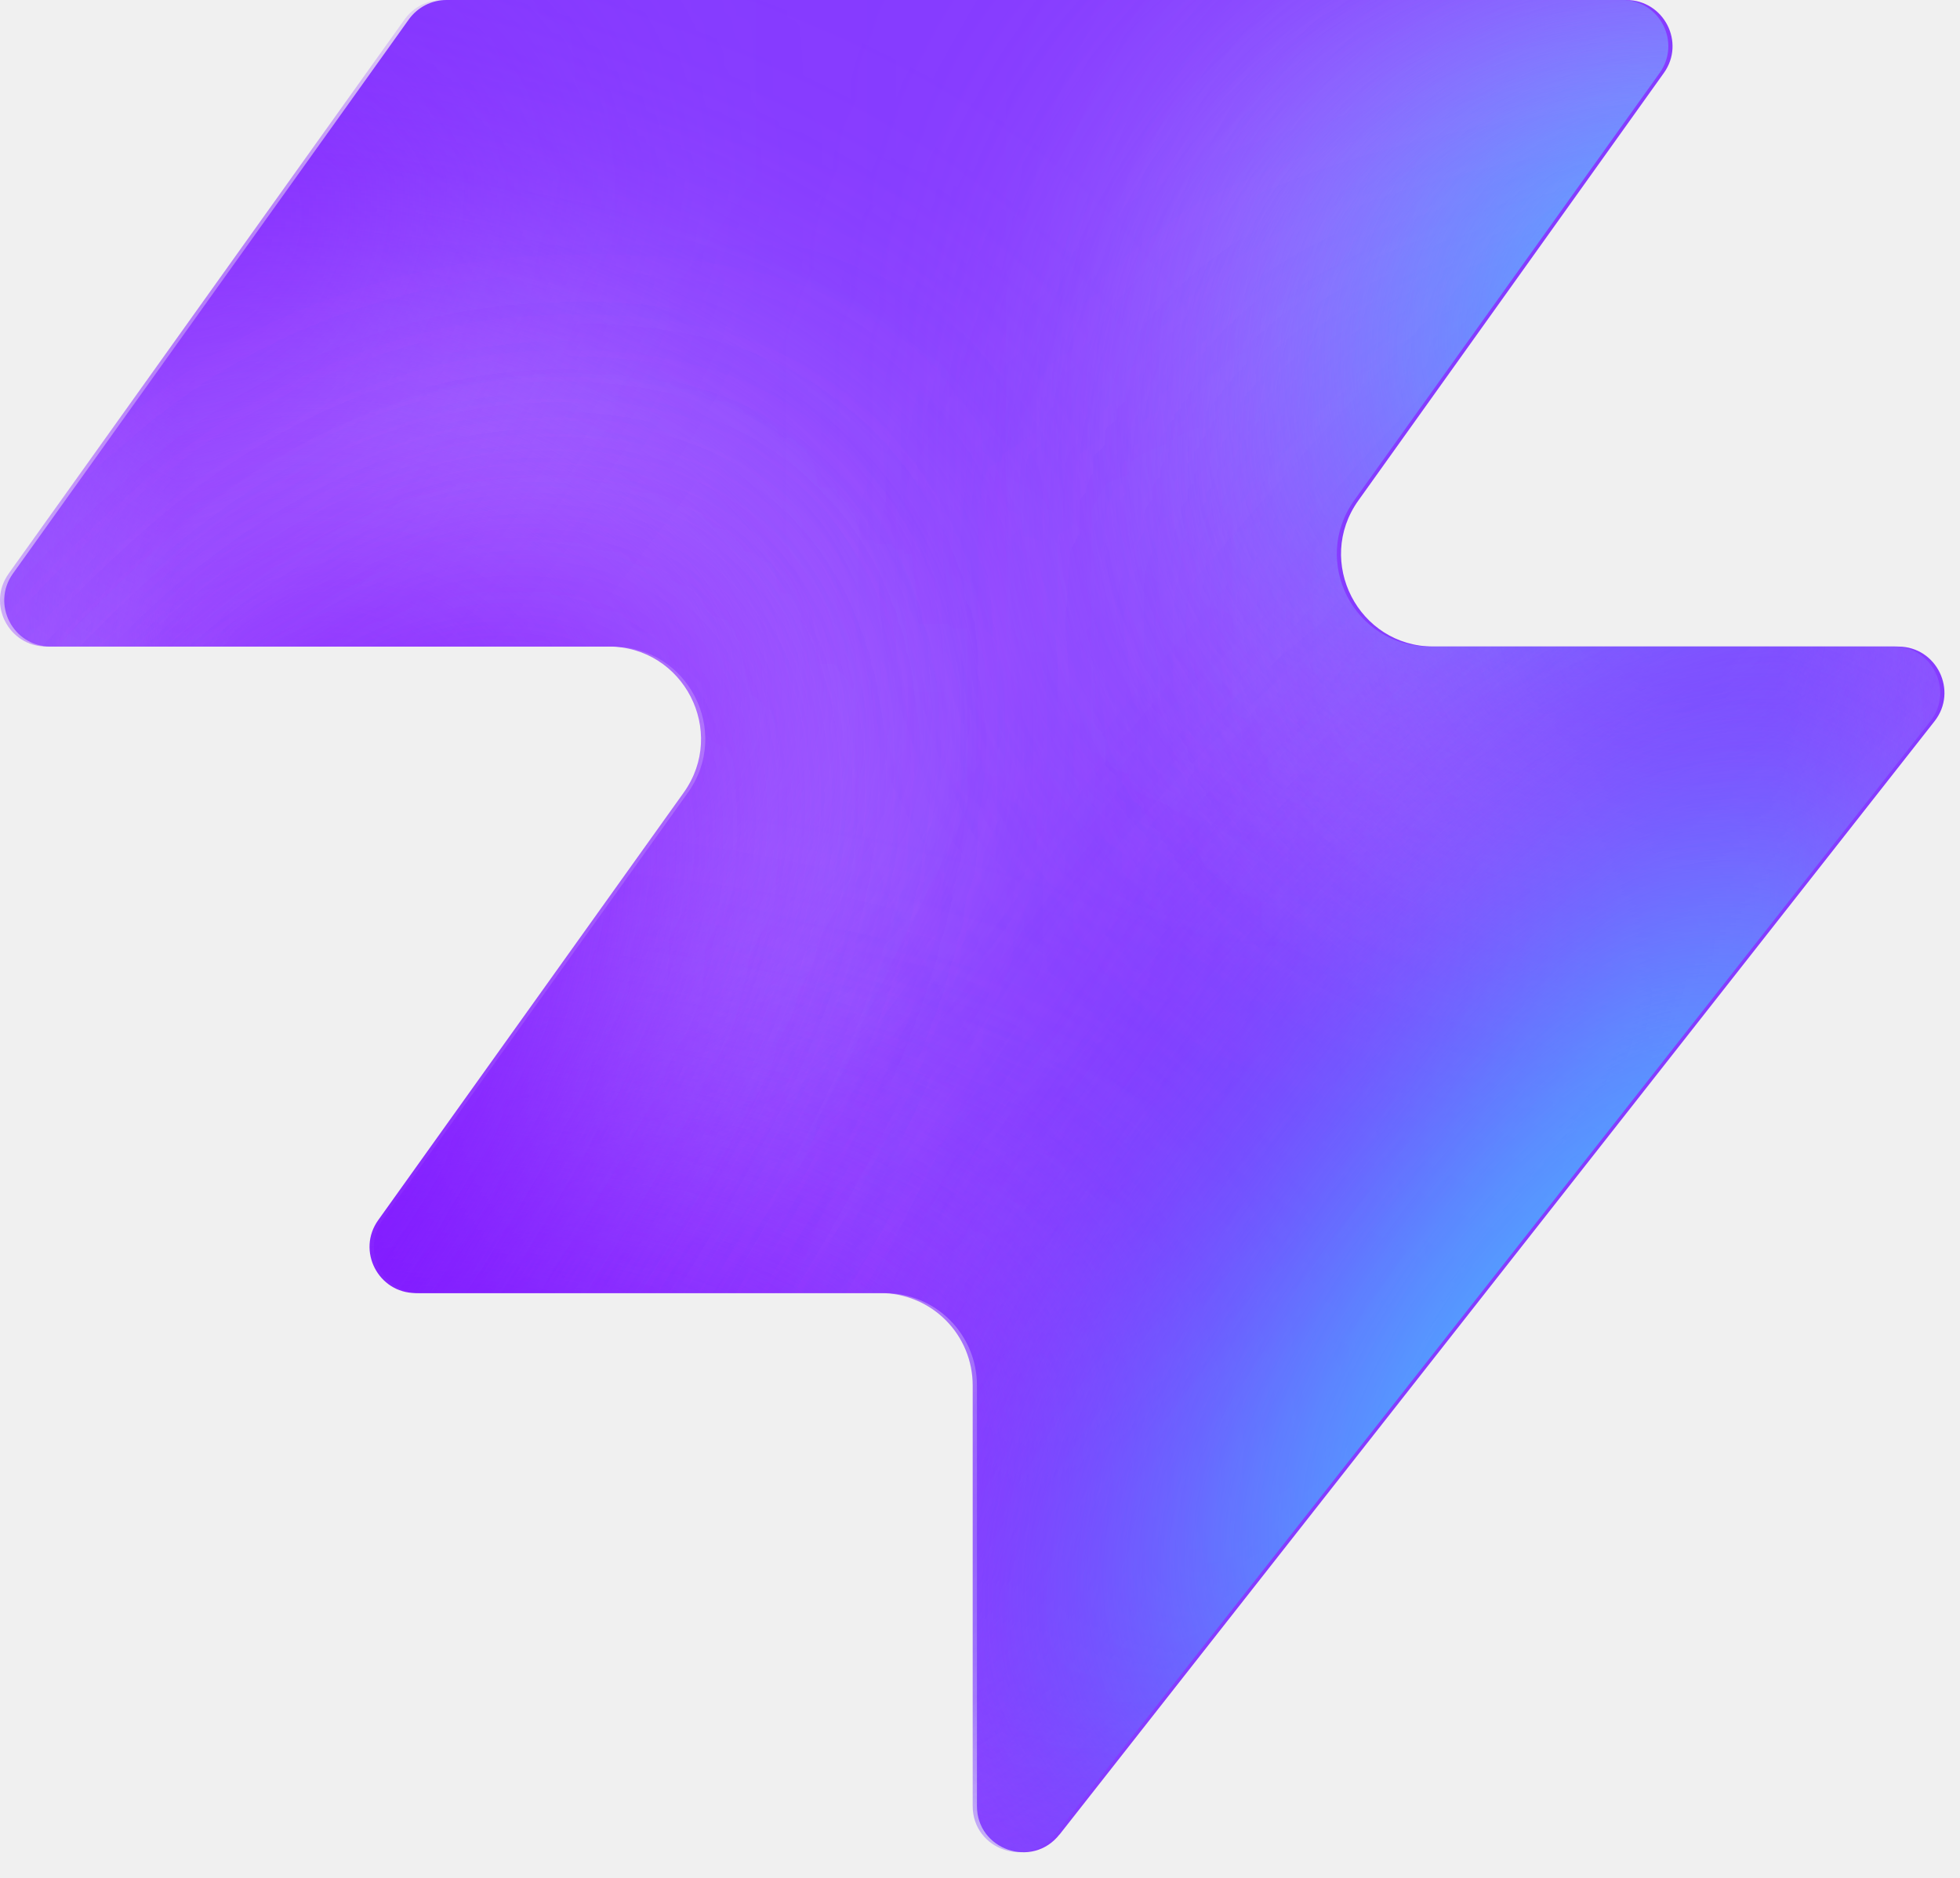
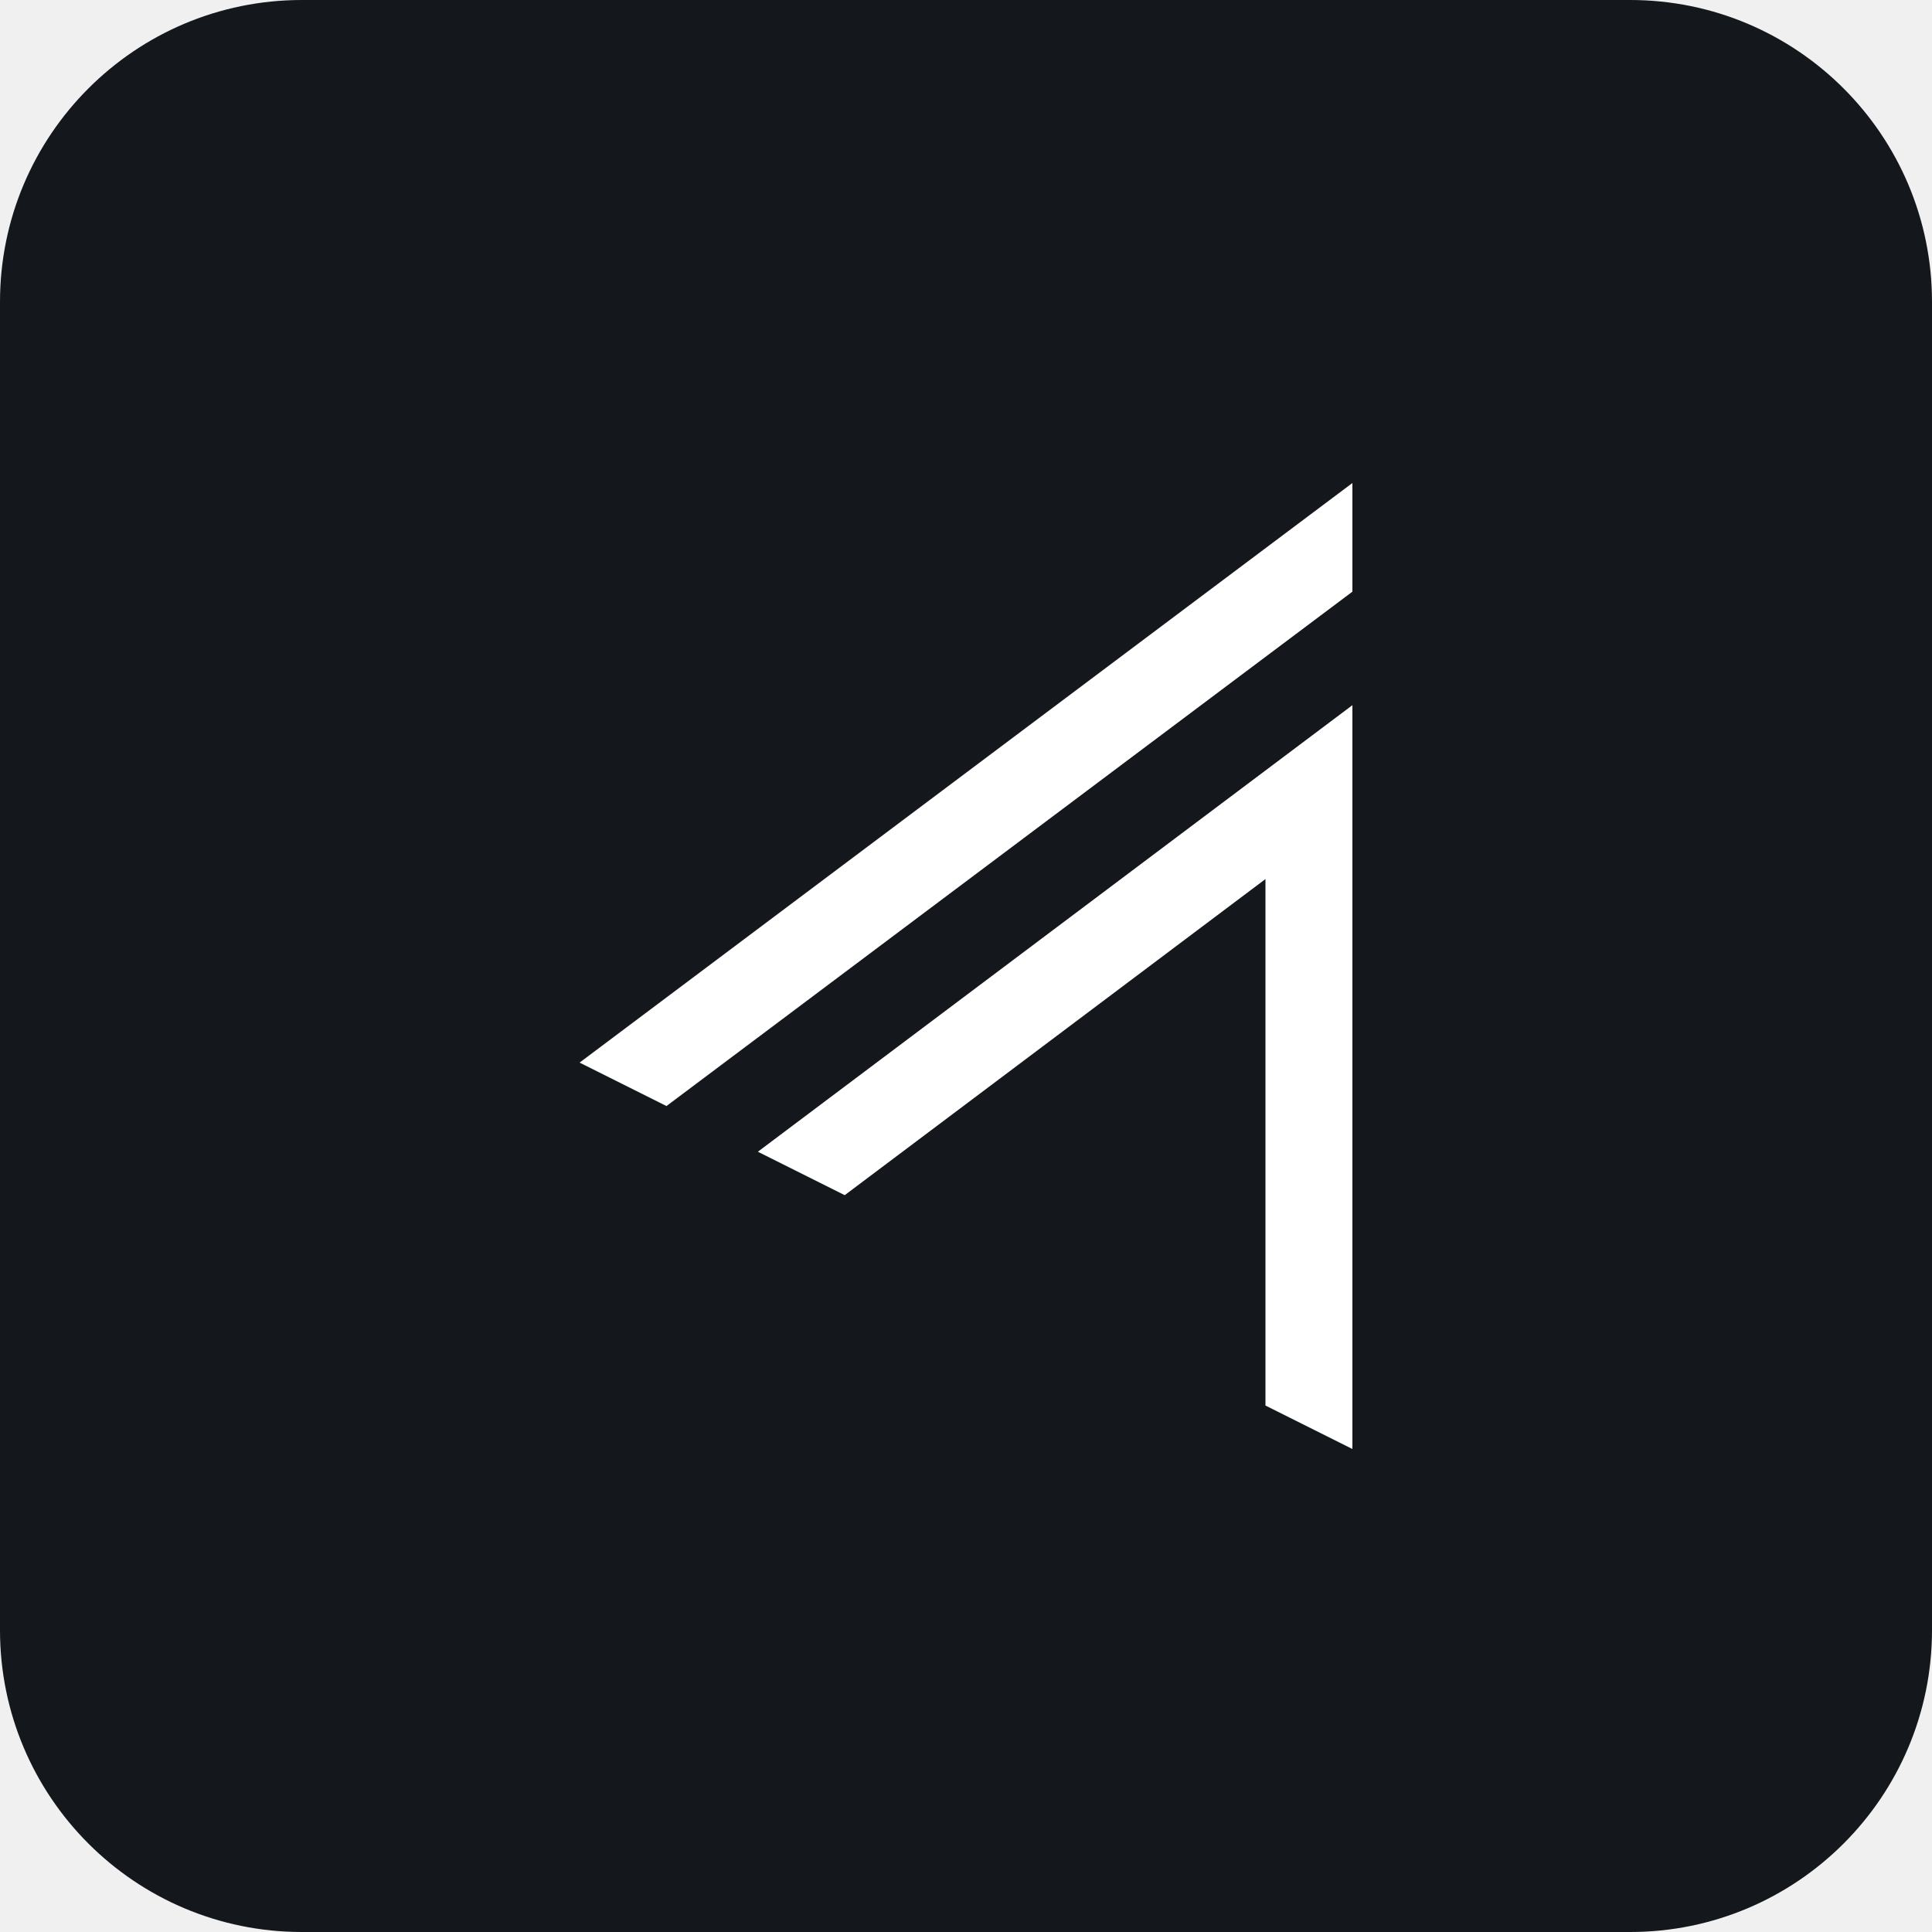
- <svg xmlns="http://www.w3.org/2000/svg" width="48" height="46" fill="none" viewBox="0 0 48 46">
-   <path fill="#863bff" d="M25.946 44.938c-.664.845-2.021.375-2.021-.698V33.937a2.26 2.26 0 0 0-2.262-2.262H10.287c-.92 0-1.456-1.04-.92-1.788l7.48-10.471c1.07-1.497 0-3.578-1.842-3.578H1.237c-.92 0-1.456-1.04-.92-1.788L10.013.474c.214-.297.556-.474.92-.474h28.894c.92 0 1.456 1.04.92 1.788l-7.48 10.471c-1.07 1.498 0 3.579 1.842 3.579h11.377c.943 0 1.473 1.088.89 1.83L25.947 44.94z" style="fill:#863bff;fill:color(display-p3 .525 .23 1);fill-opacity:1" />
-   <mask id="a" width="48" height="46" x="0" y="0" maskUnits="userSpaceOnUse" style="mask-type:alpha">
-     <path fill="#000" d="M25.842 44.938c-.664.844-2.021.375-2.021-.698V33.937a2.26 2.26 0 0 0-2.262-2.262H10.183c-.92 0-1.456-1.04-.92-1.788l7.48-10.471c1.07-1.498 0-3.579-1.842-3.579H1.133c-.92 0-1.456-1.04-.92-1.787L9.91.473c.214-.297.556-.474.92-.474h28.894c.92 0 1.456 1.04.92 1.788l-7.48 10.471c-1.07 1.498 0 3.578 1.842 3.578h11.377c.943 0 1.473 1.088.89 1.832L25.843 44.94z" style="fill:#000;fill-opacity:1" />
-   </mask>
-   <g mask="url(#a)">
-     <g filter="url(#b)">
-       <ellipse cx="5.508" cy="14.704" fill="#ede6ff" rx="5.508" ry="14.704" style="fill:#ede6ff;fill:color(display-p3 .927 .903 1);fill-opacity:1" transform="matrix(.00324 1 1 -.00324 -4.47 31.516)" />
-     </g>
-     <g filter="url(#c)">
-       <ellipse cx="10.399" cy="29.851" fill="#ede6ff" rx="10.399" ry="29.851" style="fill:#ede6ff;fill:color(display-p3 .927 .903 1);fill-opacity:1" transform="matrix(.00324 1 1 -.00324 -39.328 7.883)" />
-     </g>
-     <g filter="url(#d)">
-       <ellipse cx="5.508" cy="30.487" fill="#7e14ff" rx="5.508" ry="30.487" style="fill:#7e14ff;fill:color(display-p3 .492 .077 1);fill-opacity:1" transform="rotate(89.814 -25.913 -14.639)scale(1 -1)" />
-     </g>
-     <g filter="url(#e)">
-       <ellipse cx="5.508" cy="30.599" fill="#7e14ff" rx="5.508" ry="30.599" style="fill:#7e14ff;fill:color(display-p3 .492 .077 1);fill-opacity:1" transform="rotate(89.814 -32.644 -3.334)scale(1 -1)" />
-     </g>
-     <g filter="url(#f)">
-       <ellipse cx="5.508" cy="30.599" fill="#7e14ff" rx="5.508" ry="30.599" style="fill:#7e14ff;fill:color(display-p3 .492 .077 1);fill-opacity:1" transform="matrix(.00324 1 1 -.00324 -34.34 30.47)" />
-     </g>
-     <g filter="url(#g)">
-       <ellipse cx="14.072" cy="22.078" fill="#ede6ff" rx="14.072" ry="22.078" style="fill:#ede6ff;fill:color(display-p3 .927 .903 1);fill-opacity:1" transform="rotate(93.35 24.506 48.493)scale(-1 1)" />
-     </g>
-     <g filter="url(#h)">
-       <ellipse cx="3.47" cy="21.501" fill="#7e14ff" rx="3.47" ry="21.501" style="fill:#7e14ff;fill:color(display-p3 .492 .077 1);fill-opacity:1" transform="rotate(89.009 28.708 47.59)scale(-1 1)" />
-     </g>
-     <g filter="url(#i)">
-       <ellipse cx="3.47" cy="21.501" fill="#7e14ff" rx="3.47" ry="21.501" style="fill:#7e14ff;fill:color(display-p3 .492 .077 1);fill-opacity:1" transform="rotate(89.009 28.708 47.59)scale(-1 1)" />
-     </g>
-     <g filter="url(#j)">
-       <ellipse cx=".387" cy="8.972" fill="#7e14ff" rx="4.407" ry="29.108" style="fill:#7e14ff;fill:color(display-p3 .492 .077 1);fill-opacity:1" transform="rotate(39.51 .387 8.972)" />
-     </g>
-     <g filter="url(#k)">
-       <ellipse cx="47.523" cy="-6.092" fill="#7e14ff" rx="4.407" ry="29.108" style="fill:#7e14ff;fill:color(display-p3 .492 .077 1);fill-opacity:1" transform="rotate(37.892 47.523 -6.092)" />
-     </g>
-     <g filter="url(#l)">
-       <ellipse cx="41.412" cy="6.333" fill="#47bfff" rx="5.971" ry="9.665" style="fill:#47bfff;fill:color(display-p3 .28 .748 1);fill-opacity:1" transform="rotate(37.892 41.412 6.333)" />
-     </g>
-     <g filter="url(#m)">
-       <ellipse cx="-1.879" cy="38.332" fill="#7e14ff" rx="4.407" ry="29.108" style="fill:#7e14ff;fill:color(display-p3 .492 .077 1);fill-opacity:1" transform="rotate(37.892 -1.88 38.332)" />
-     </g>
-     <g filter="url(#n)">
-       <ellipse cx="-1.879" cy="38.332" fill="#7e14ff" rx="4.407" ry="29.108" style="fill:#7e14ff;fill:color(display-p3 .492 .077 1);fill-opacity:1" transform="rotate(37.892 -1.88 38.332)" />
-     </g>
-     <g filter="url(#o)">
-       <ellipse cx="35.651" cy="29.907" fill="#7e14ff" rx="4.407" ry="29.108" style="fill:#7e14ff;fill:color(display-p3 .492 .077 1);fill-opacity:1" transform="rotate(37.892 35.651 29.907)" />
-     </g>
-     <g filter="url(#p)">
-       <ellipse cx="38.418" cy="32.4" fill="#47bfff" rx="5.971" ry="15.297" style="fill:#47bfff;fill:color(display-p3 .28 .748 1);fill-opacity:1" transform="rotate(37.892 38.418 32.4)" />
+ <svg xmlns="http://www.w3.org/2000/svg" viewBox="0 0 64 64">
+   <rect width="64" height="64" rx="10" fill="#14171c" />
+   <defs>
+     <clipPath id="mark">
+       <polygon points="40,50 0,30 40,0" />
+     </clipPath>
+   </defs>
+   <g transform="translate(19.2 16) scale(0.64)">
+     <g clip-path="url(#mark)" fill="#ffffff">
+       <rect x="-7.7" y="15.9" width="54.5" height="4.5" transform="matrix(0.8 -0.5999 0.5999 0.8 -6.979 15.3567)" />
+       <polygon points="40,119.5 35.5,119.5 35.5,20.5 -2.7,49.2 -5.4,45.6 40,11.5" />
    </g>
  </g>
-   <defs>
-     <filter id="b" width="60.045" height="41.654" x="-19.77" y="16.149" color-interpolation-filters="sRGB" filterUnits="userSpaceOnUse">
-       <feFlood flood-opacity="0" result="BackgroundImageFix" />
-       <feBlend in="SourceGraphic" in2="BackgroundImageFix" result="shape" />
-       <feGaussianBlur result="effect1_foregroundBlur_2002_17158" stdDeviation="7.659" />
-     </filter>
-     <filter id="c" width="90.34" height="51.437" x="-54.613" y="-7.533" color-interpolation-filters="sRGB" filterUnits="userSpaceOnUse">
-       <feFlood flood-opacity="0" result="BackgroundImageFix" />
-       <feBlend in="SourceGraphic" in2="BackgroundImageFix" result="shape" />
-       <feGaussianBlur result="effect1_foregroundBlur_2002_17158" stdDeviation="7.659" />
-     </filter>
-     <filter id="d" width="79.355" height="29.4" x="-49.64" y="2.03" color-interpolation-filters="sRGB" filterUnits="userSpaceOnUse">
-       <feFlood flood-opacity="0" result="BackgroundImageFix" />
-       <feBlend in="SourceGraphic" in2="BackgroundImageFix" result="shape" />
-       <feGaussianBlur result="effect1_foregroundBlur_2002_17158" stdDeviation="4.596" />
-     </filter>
-     <filter id="e" width="79.579" height="29.4" x="-45.045" y="20.029" color-interpolation-filters="sRGB" filterUnits="userSpaceOnUse">
-       <feFlood flood-opacity="0" result="BackgroundImageFix" />
-       <feBlend in="SourceGraphic" in2="BackgroundImageFix" result="shape" />
-       <feGaussianBlur result="effect1_foregroundBlur_2002_17158" stdDeviation="4.596" />
-     </filter>
-     <filter id="f" width="79.579" height="29.4" x="-43.513" y="21.178" color-interpolation-filters="sRGB" filterUnits="userSpaceOnUse">
-       <feFlood flood-opacity="0" result="BackgroundImageFix" />
-       <feBlend in="SourceGraphic" in2="BackgroundImageFix" result="shape" />
-       <feGaussianBlur result="effect1_foregroundBlur_2002_17158" stdDeviation="4.596" />
-     </filter>
-     <filter id="g" width="74.749" height="58.852" x="15.756" y="-17.901" color-interpolation-filters="sRGB" filterUnits="userSpaceOnUse">
-       <feFlood flood-opacity="0" result="BackgroundImageFix" />
-       <feBlend in="SourceGraphic" in2="BackgroundImageFix" result="shape" />
-       <feGaussianBlur result="effect1_foregroundBlur_2002_17158" stdDeviation="7.659" />
-     </filter>
-     <filter id="h" width="61.377" height="25.362" x="23.548" y="2.284" color-interpolation-filters="sRGB" filterUnits="userSpaceOnUse">
-       <feFlood flood-opacity="0" result="BackgroundImageFix" />
-       <feBlend in="SourceGraphic" in2="BackgroundImageFix" result="shape" />
-       <feGaussianBlur result="effect1_foregroundBlur_2002_17158" stdDeviation="4.596" />
-     </filter>
-     <filter id="i" width="61.377" height="25.362" x="23.548" y="2.284" color-interpolation-filters="sRGB" filterUnits="userSpaceOnUse">
-       <feFlood flood-opacity="0" result="BackgroundImageFix" />
-       <feBlend in="SourceGraphic" in2="BackgroundImageFix" result="shape" />
-       <feGaussianBlur result="effect1_foregroundBlur_2002_17158" stdDeviation="4.596" />
-     </filter>
-     <filter id="j" width="56.045" height="63.649" x="-27.636" y="-22.853" color-interpolation-filters="sRGB" filterUnits="userSpaceOnUse">
-       <feFlood flood-opacity="0" result="BackgroundImageFix" />
-       <feBlend in="SourceGraphic" in2="BackgroundImageFix" result="shape" />
-       <feGaussianBlur result="effect1_foregroundBlur_2002_17158" stdDeviation="4.596" />
-     </filter>
-     <filter id="k" width="54.814" height="64.646" x="20.116" y="-38.415" color-interpolation-filters="sRGB" filterUnits="userSpaceOnUse">
-       <feFlood flood-opacity="0" result="BackgroundImageFix" />
-       <feBlend in="SourceGraphic" in2="BackgroundImageFix" result="shape" />
-       <feGaussianBlur result="effect1_foregroundBlur_2002_17158" stdDeviation="4.596" />
-     </filter>
-     <filter id="l" width="33.541" height="35.313" x="24.641" y="-11.323" color-interpolation-filters="sRGB" filterUnits="userSpaceOnUse">
-       <feFlood flood-opacity="0" result="BackgroundImageFix" />
-       <feBlend in="SourceGraphic" in2="BackgroundImageFix" result="shape" />
-       <feGaussianBlur result="effect1_foregroundBlur_2002_17158" stdDeviation="4.596" />
-     </filter>
-     <filter id="m" width="54.814" height="64.646" x="-29.286" y="6.009" color-interpolation-filters="sRGB" filterUnits="userSpaceOnUse">
-       <feFlood flood-opacity="0" result="BackgroundImageFix" />
-       <feBlend in="SourceGraphic" in2="BackgroundImageFix" result="shape" />
-       <feGaussianBlur result="effect1_foregroundBlur_2002_17158" stdDeviation="4.596" />
-     </filter>
-     <filter id="n" width="54.814" height="64.646" x="-29.286" y="6.009" color-interpolation-filters="sRGB" filterUnits="userSpaceOnUse">
-       <feFlood flood-opacity="0" result="BackgroundImageFix" />
-       <feBlend in="SourceGraphic" in2="BackgroundImageFix" result="shape" />
-       <feGaussianBlur result="effect1_foregroundBlur_2002_17158" stdDeviation="4.596" />
-     </filter>
-     <filter id="o" width="54.814" height="64.646" x="8.244" y="-2.416" color-interpolation-filters="sRGB" filterUnits="userSpaceOnUse">
-       <feFlood flood-opacity="0" result="BackgroundImageFix" />
-       <feBlend in="SourceGraphic" in2="BackgroundImageFix" result="shape" />
-       <feGaussianBlur result="effect1_foregroundBlur_2002_17158" stdDeviation="4.596" />
-     </filter>
-     <filter id="p" width="39.409" height="43.623" x="18.713" y="10.588" color-interpolation-filters="sRGB" filterUnits="userSpaceOnUse">
-       <feFlood flood-opacity="0" result="BackgroundImageFix" />
-       <feBlend in="SourceGraphic" in2="BackgroundImageFix" result="shape" />
-       <feGaussianBlur result="effect1_foregroundBlur_2002_17158" stdDeviation="4.596" />
-     </filter>
-   </defs>
</svg>
